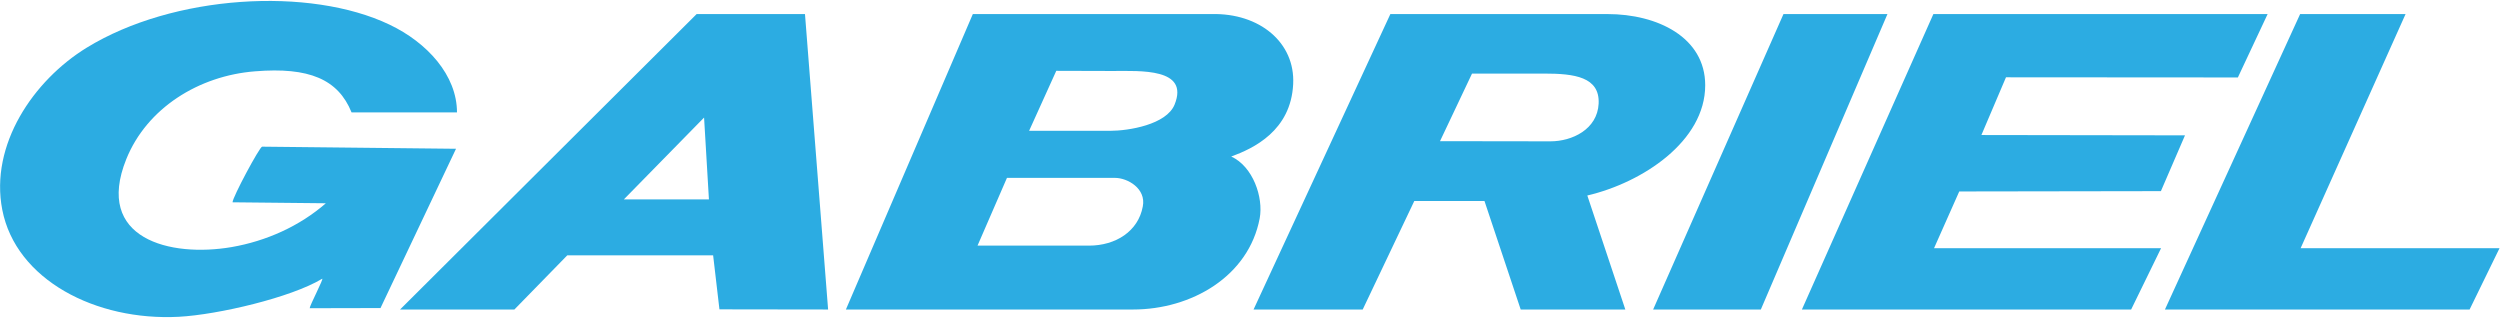
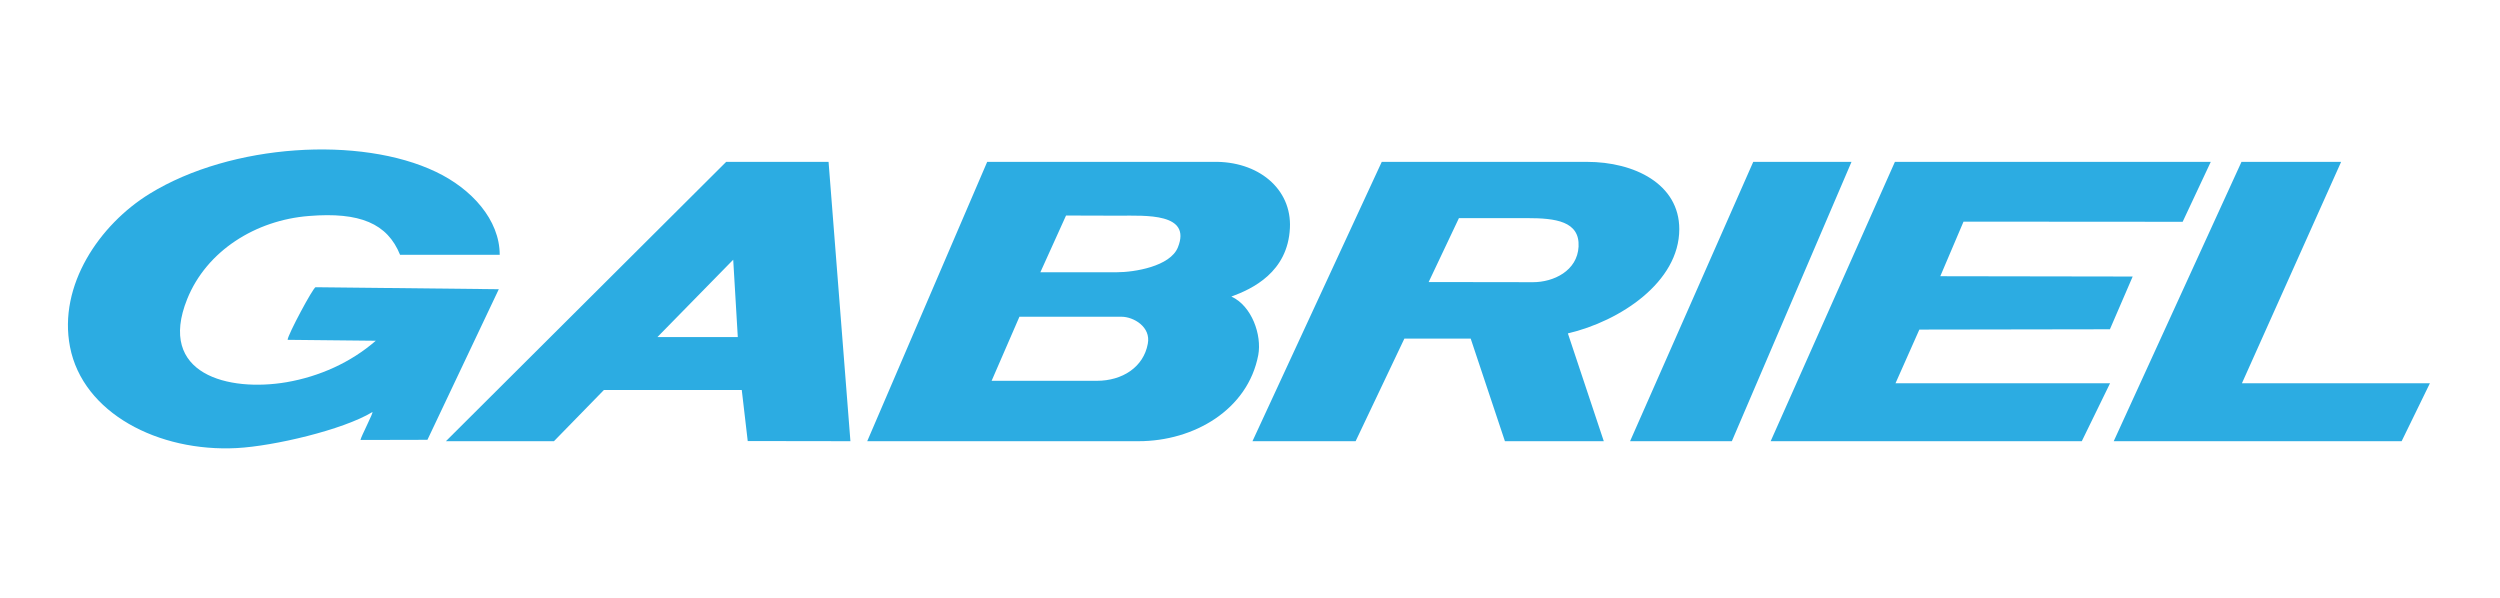
- <svg xmlns="http://www.w3.org/2000/svg" version="1.2" viewBox="0 0 1546 197" width="1546" height="197">
-   <style>.a{fill:#2cace2}</style>
-   <path class="a" d="m157.8 44.1c33.3-2.7 51.3 4.9 59.6 25.4h65.2c0-22.9-18.4-43.2-41.8-54.3-49.2-23.5-133.6-18.6-187.2 14.3-32.9 20.2-60 60-52.2 100.2 8.4 43.3 57.8 68.9 109.2 66.2 24.2-1.3 69.4-11.9 88.6-23.5 1.4-0.8-7.7 16.6-7.7 18.2l43.8-0.1 46.7-98.5-119.9-1.3c-1.5 0-18.3 31.3-18.3 34.4l57.7 0.6c-16.3 14.2-36.9 23.4-58.3 27.1-37.9 6.5-85-5-65.1-54.4 12.7-31.5 44.8-51.6 79.7-54.3z" />
-   <path class="a" d="m761.4 96.8c13.7-5 36.9-15.9 38.3-44.8 1.3-25.7-20.8-44-50.4-43.3h-147.7l-78.5 182.7h177.6c36.1 0 71.5-20.5 78.3-56.4 2.4-13-4.2-32.1-17.6-38.2zm-54.7 30.9c-2.8 15.3-16.7 24.2-33.3 24.2h-68.9l18.2-41.9h66.8c7.8 0 19.4 6.6 17.2 17.7zm19.7-63.1c-5 12.5-28.5 16.3-39.9 16.3h-50.1l16.8-37.1 34.8 0.1c17.3 0 47.5-1.9 38.4 20.7zm328.1-11.9c0-29.6-29.5-44-60.4-44h-134.3l-84.6 182.7h67.5l31.9-67.1h43.4l22.4 67.1h64.7l-23.5-70.5c34.1-8 72.9-33.5 72.9-68.2zm-164 34.6l19.8-41.8h44.7c18.5 0 34.4 2 33.6 18.6-0.8 15.9-16.4 23.3-29.8 23.3zm-459.7-78.6l-183.4 182.7h70.7l32.7-33.5h90.2l3.9 33.4 67.2 0.1-14.3-182.7zm-45 114.6l49.6-50.6 3 50.6zm825.8-4.9l124.7-0.2 14.9-34.5-125.9-0.2 15.2-35.7 143.4 0.1 18.4-39.2h-206.7l-81.3 182.7h203.6l18.5-37.9h-140.4zm-108.7-109.7l-80.6 182.7h66.6l78.3-182.7zm319.8 144.8l64.9-144.8h-65.2l-83.6 182.7h188.4l18.5-37.9z" />
+ <svg xmlns="http://www.w3.org/2000/svg" width="552" height="132" viewBox="0 0 552 132" fill="none">
+   <path d="M68.227 47.689C79.463 46.778 85.537 49.343 88.337 56.264H110.337C110.337 48.533 104.128 41.68 96.233 37.933C79.632 30 51.154 31.654 33.069 42.76C21.968 49.58 12.824 63.015 15.456 76.586C18.29 91.204 34.958 99.846 52.301 98.934C60.467 98.496 75.718 94.917 82.196 91.001C82.669 90.731 79.598 96.605 79.598 97.145L94.377 97.111L110.134 63.859L69.678 63.42C69.172 63.42 63.504 73.987 63.504 75.033L82.972 75.236C77.473 80.03 70.522 83.135 63.301 84.385C50.513 86.579 34.621 82.697 41.336 66.02C45.621 55.386 56.452 48.601 68.227 47.689Z" fill="#2CACE2" />
+   <path d="M271.89 65.48C276.512 63.792 284.34 60.112 284.813 50.356C285.251 41.681 277.794 35.503 267.807 35.739H217.971L191.484 97.416H251.409C263.589 97.416 275.534 90.495 277.828 78.376C278.638 73.987 276.411 67.539 271.89 65.48ZM253.433 75.912C252.488 81.076 247.798 84.081 242.197 84.081H218.949L225.09 69.936H247.63C250.261 69.936 254.175 72.164 253.433 75.912ZM260.08 54.61C258.393 58.83 250.464 60.112 246.617 60.112H229.713L235.381 47.588L247.123 47.622C252.961 47.622 263.151 46.98 260.08 54.61ZM370.786 50.593C370.786 40.6 360.832 35.739 350.406 35.739H305.091L276.546 97.416H299.321L310.085 74.764H324.729L332.287 97.416H354.117L346.188 73.616C357.694 70.915 370.786 62.307 370.786 50.593ZM315.45 62.273L322.131 48.162H337.213C343.455 48.162 348.82 48.837 348.55 54.441C348.28 59.809 343.016 62.307 338.495 62.307L315.45 62.273ZM160.341 35.739L98.459 97.416H122.314L133.348 86.106H163.782L165.098 97.382L187.772 97.416L182.947 35.739H160.341ZM145.157 74.426L161.893 57.344L162.905 74.426H145.157ZM423.793 72.772L465.869 72.704L470.896 61.058L428.416 60.99L433.545 48.938L481.93 48.972L488.138 35.739H418.395L390.963 97.416H459.66L465.903 84.621H418.53L423.793 72.772ZM387.116 35.739L359.921 97.416H382.393L408.812 35.739H387.116ZM495.021 84.621L516.92 35.739H494.92L466.712 97.416H530.281L536.523 84.621H495.021Z" fill="#2CACE2" />
</svg>
